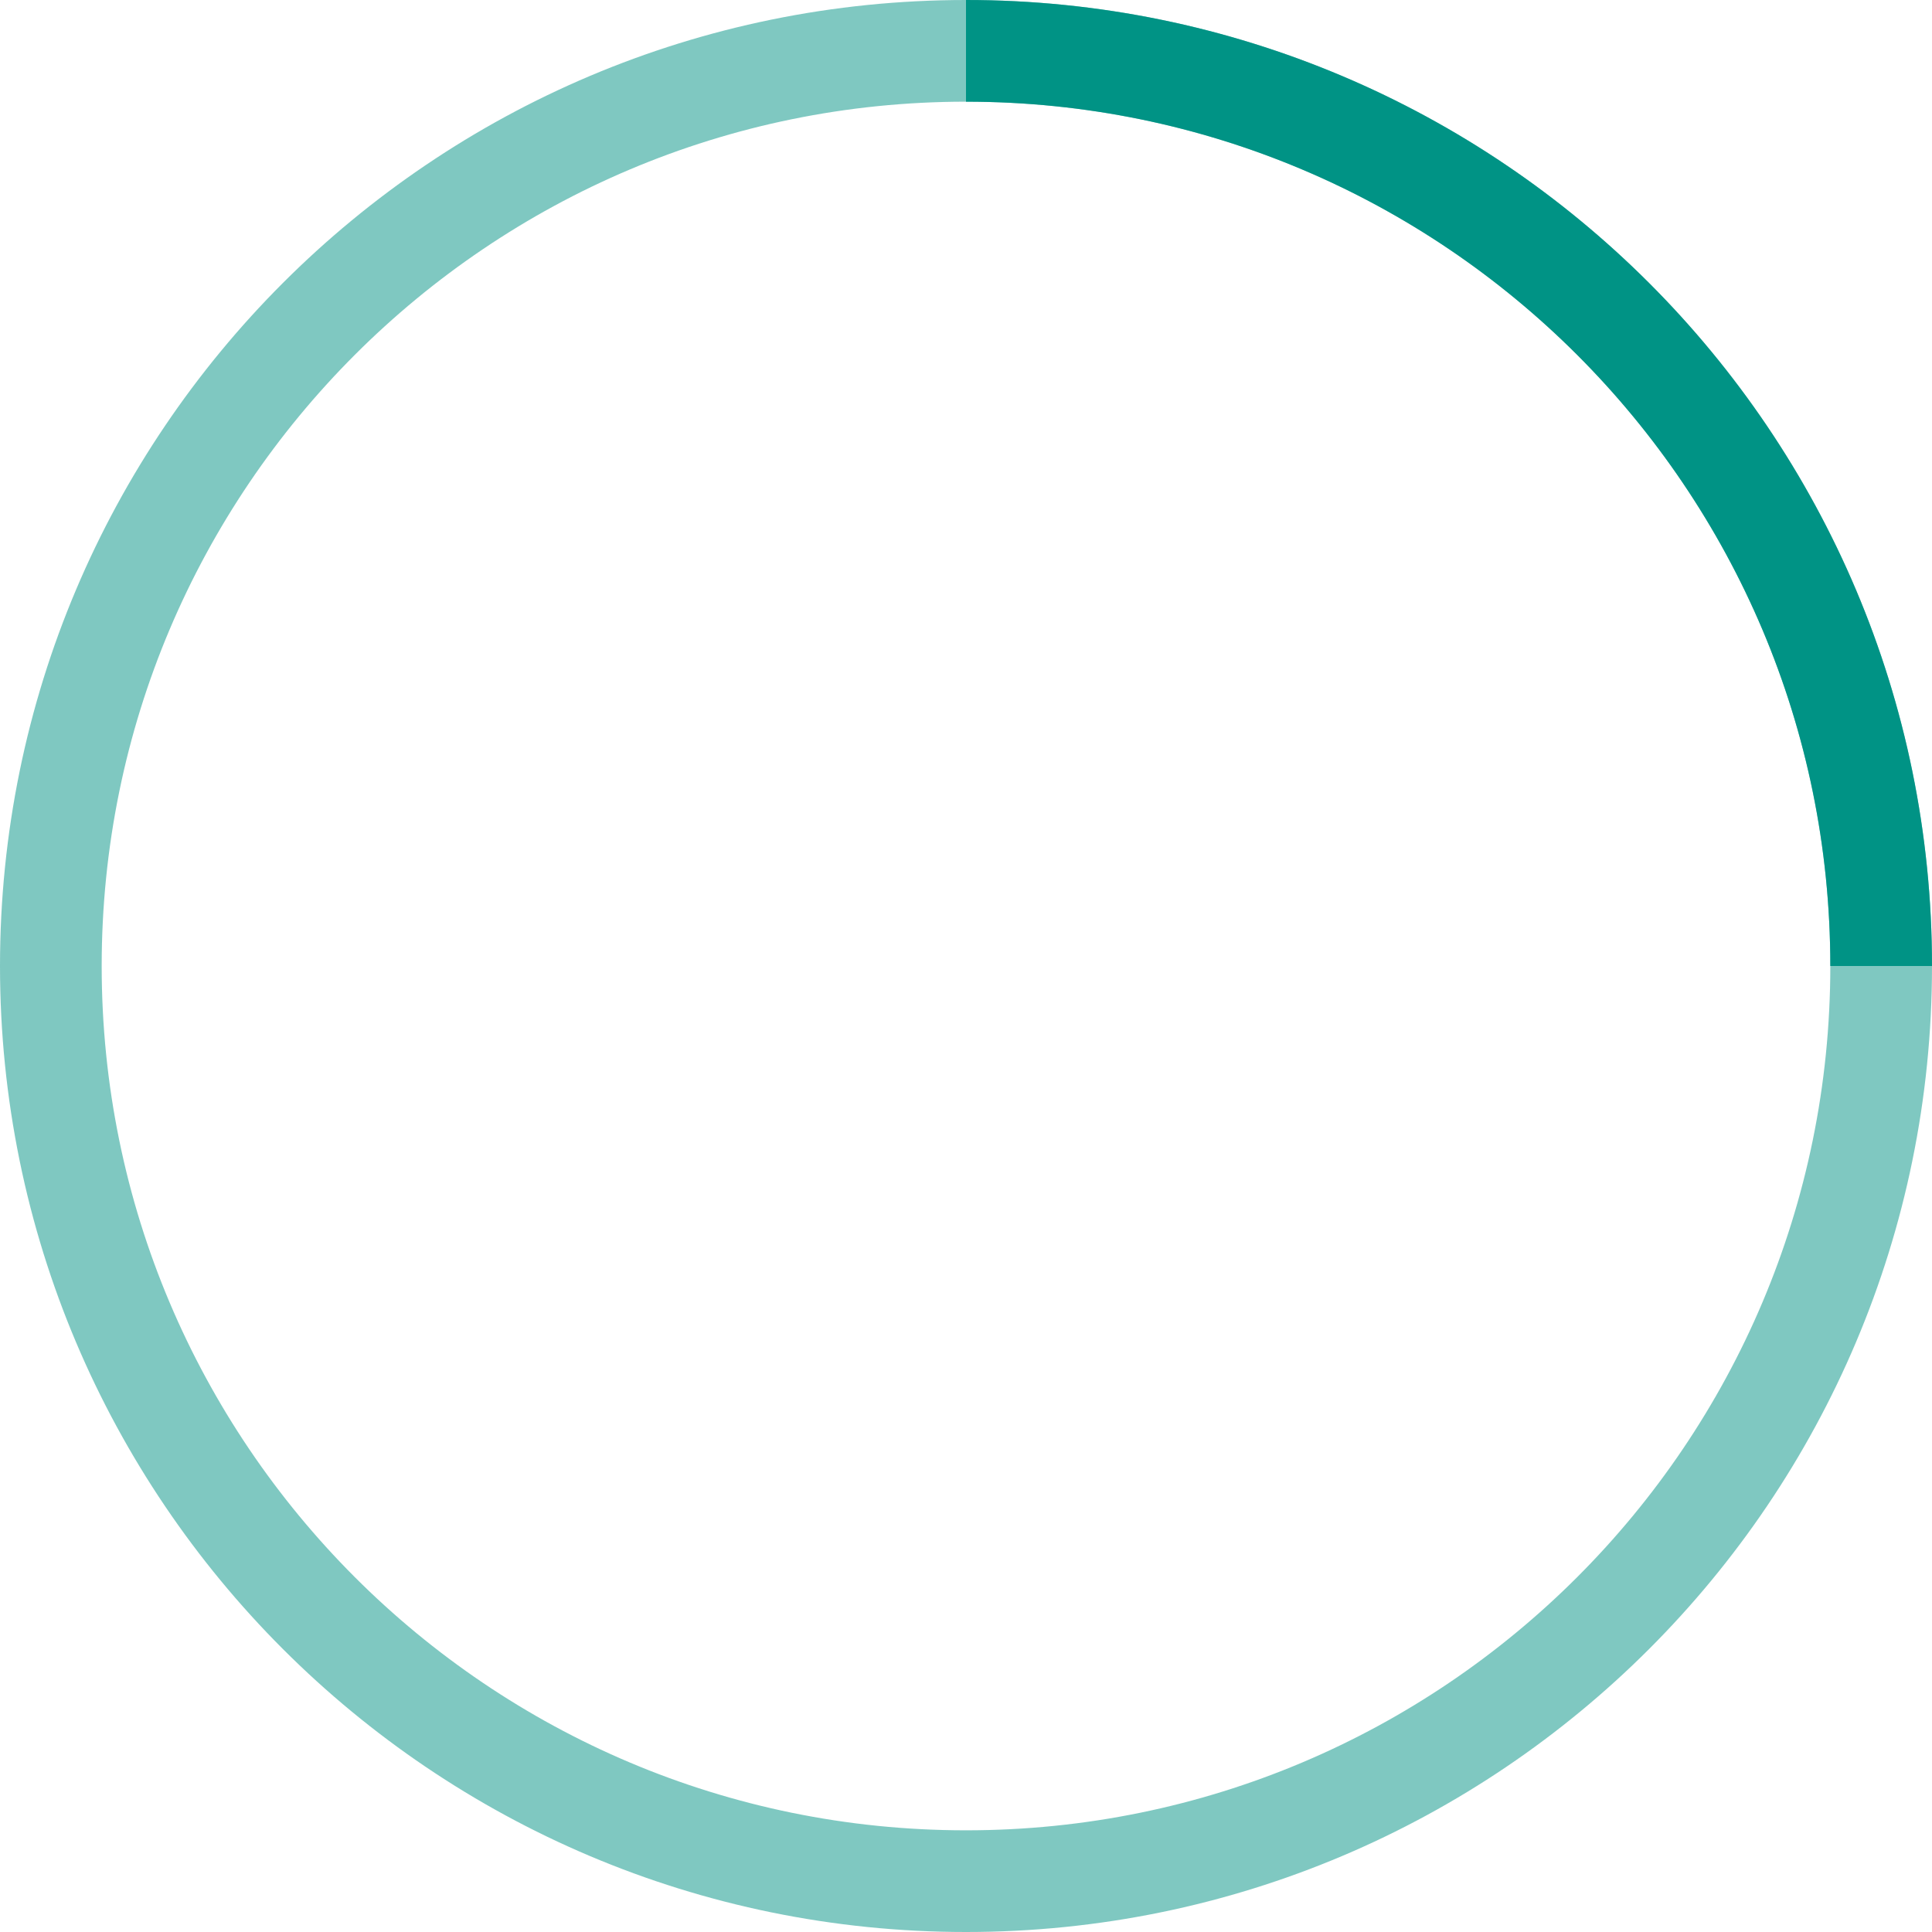
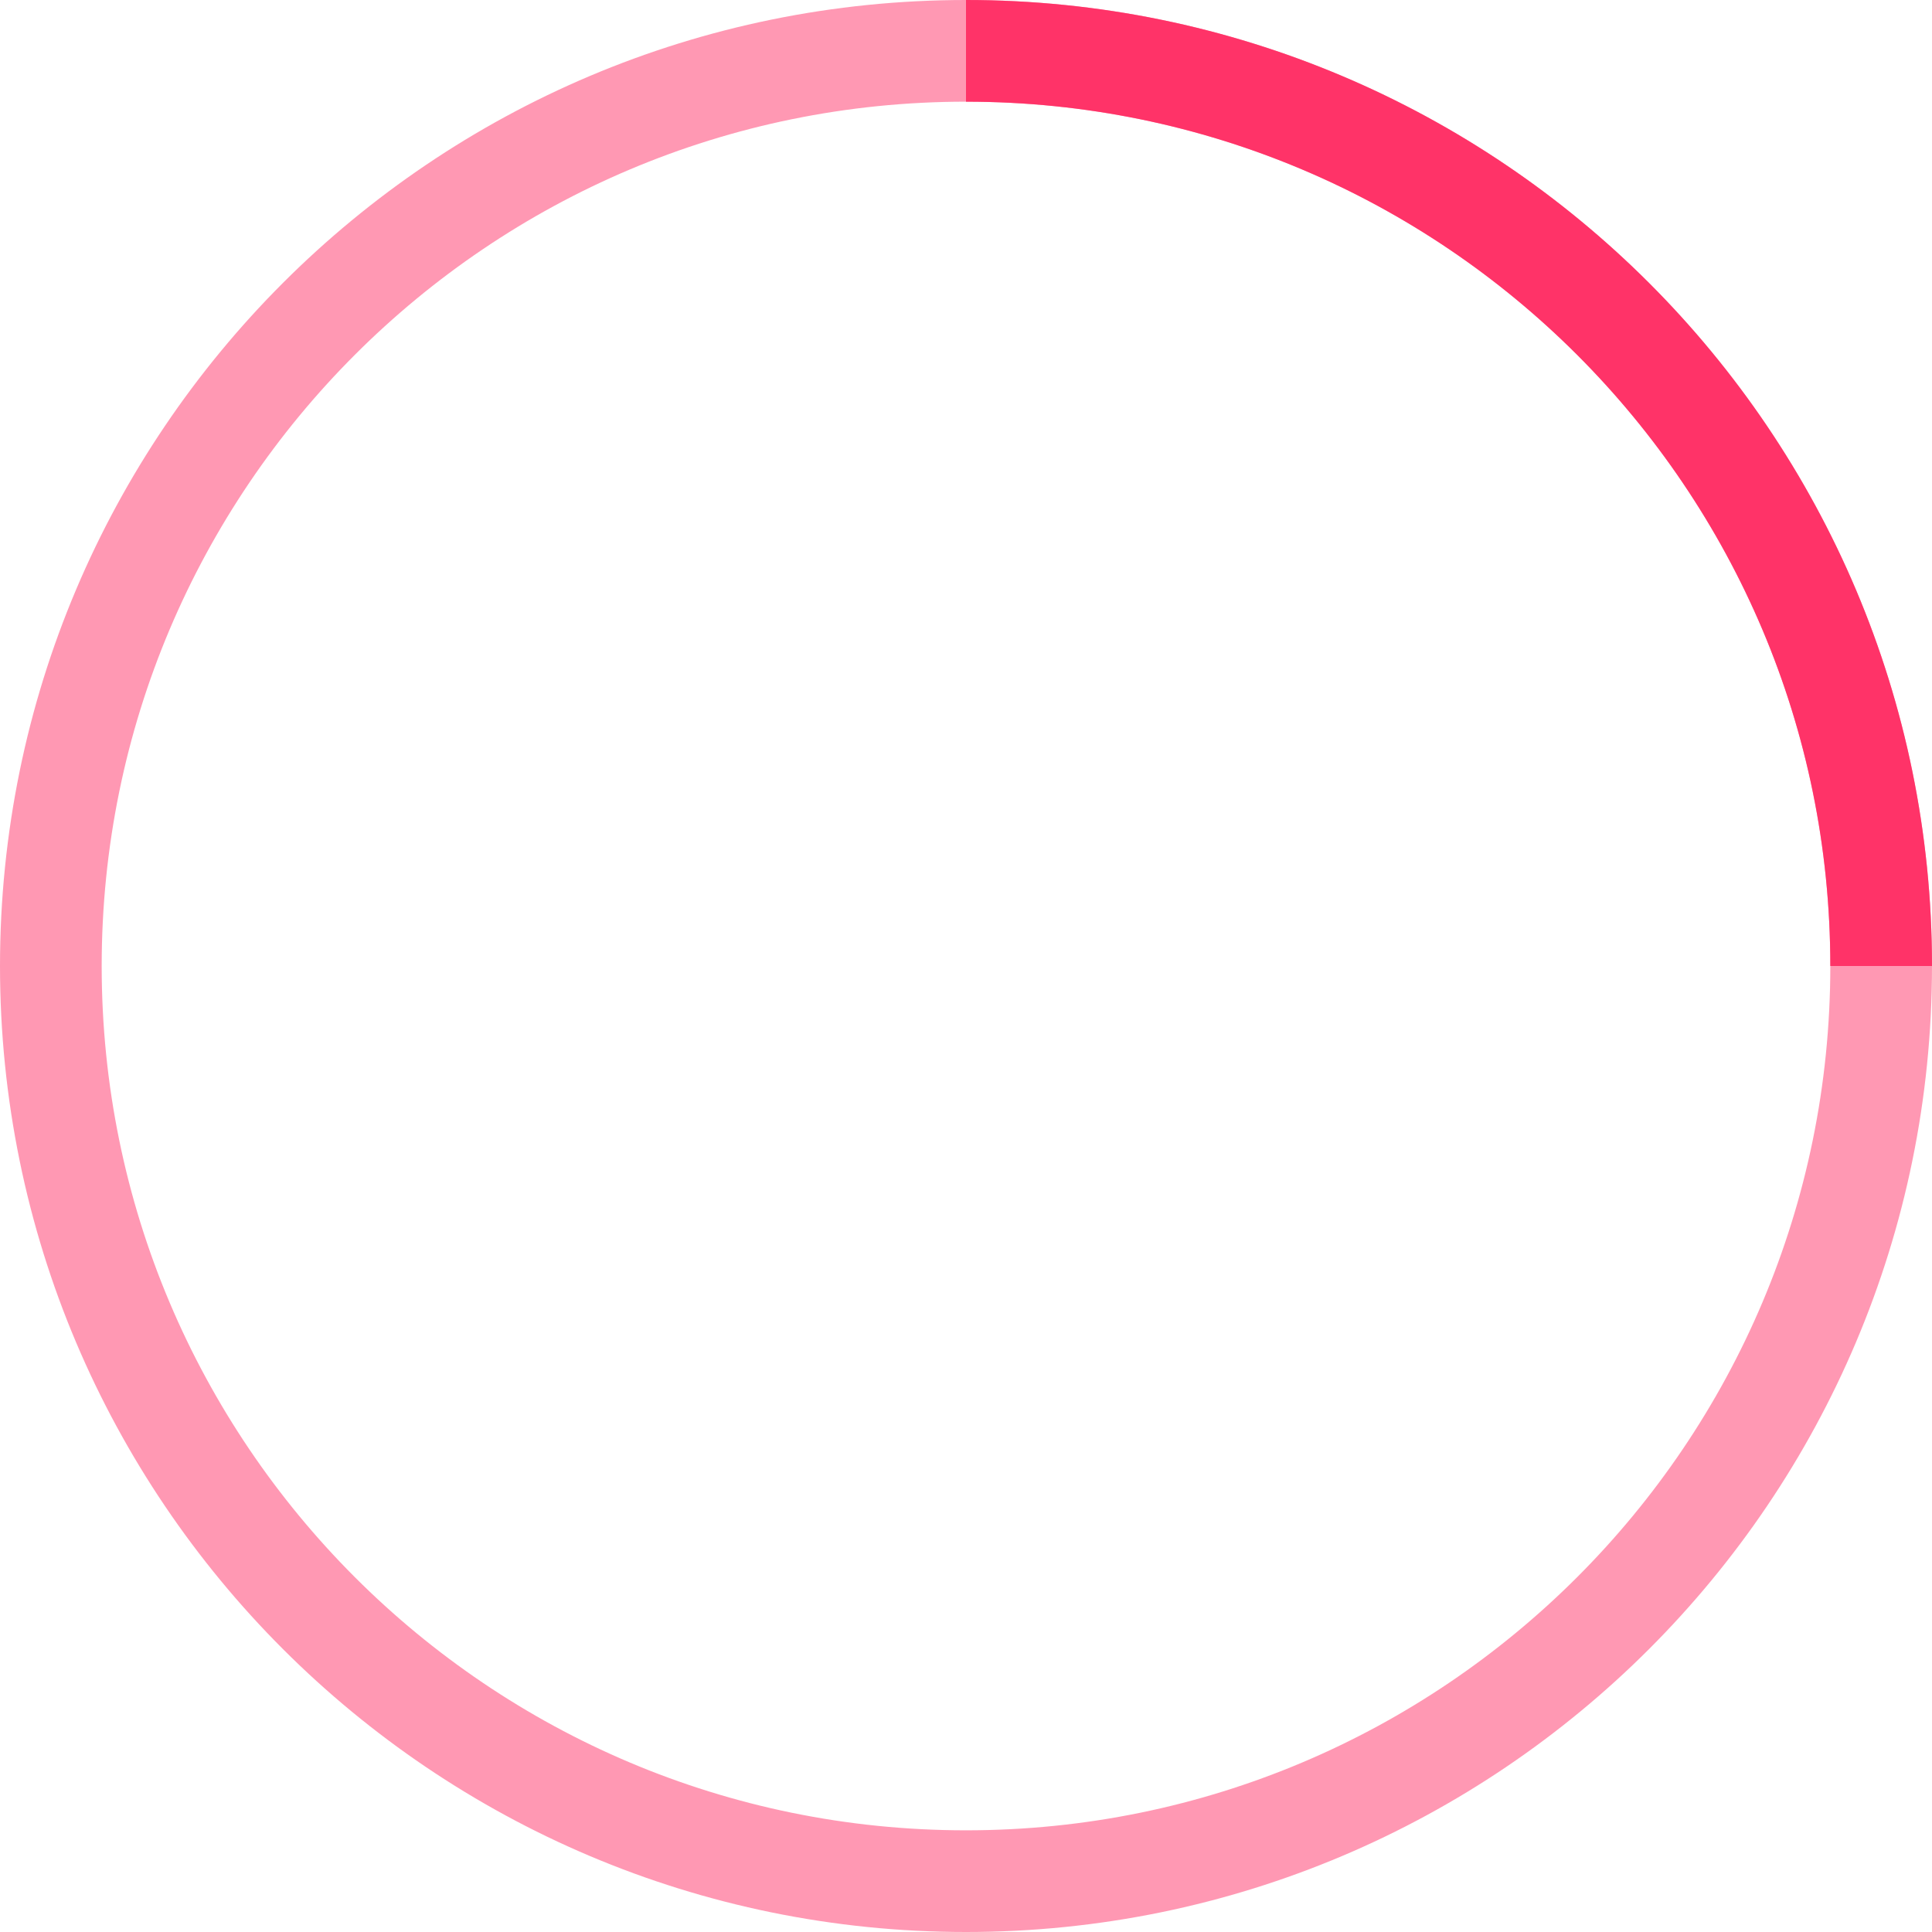
- <svg xmlns="http://www.w3.org/2000/svg" width="38" height="38" viewBox="0 0 38 38" stroke="#009385">
+ <svg xmlns="http://www.w3.org/2000/svg" width="38" height="38" viewBox="0 0 38 38" stroke="#ff3368">
  <g fill="none" fill-rule="evenodd">
    <g transform="translate(1 1)" stroke-width="2">
      <circle stroke-opacity=".5" cx="18" cy="18" r="18" />
      <path d="M36 18c0-9.94-8.06-18-18-18">
        <animateTransform attributeName="transform" type="rotate" from="0 18 18" to="360 18 18" dur="1s" repeatCount="indefinite" />
      </path>
    </g>
  </g>
</svg>
